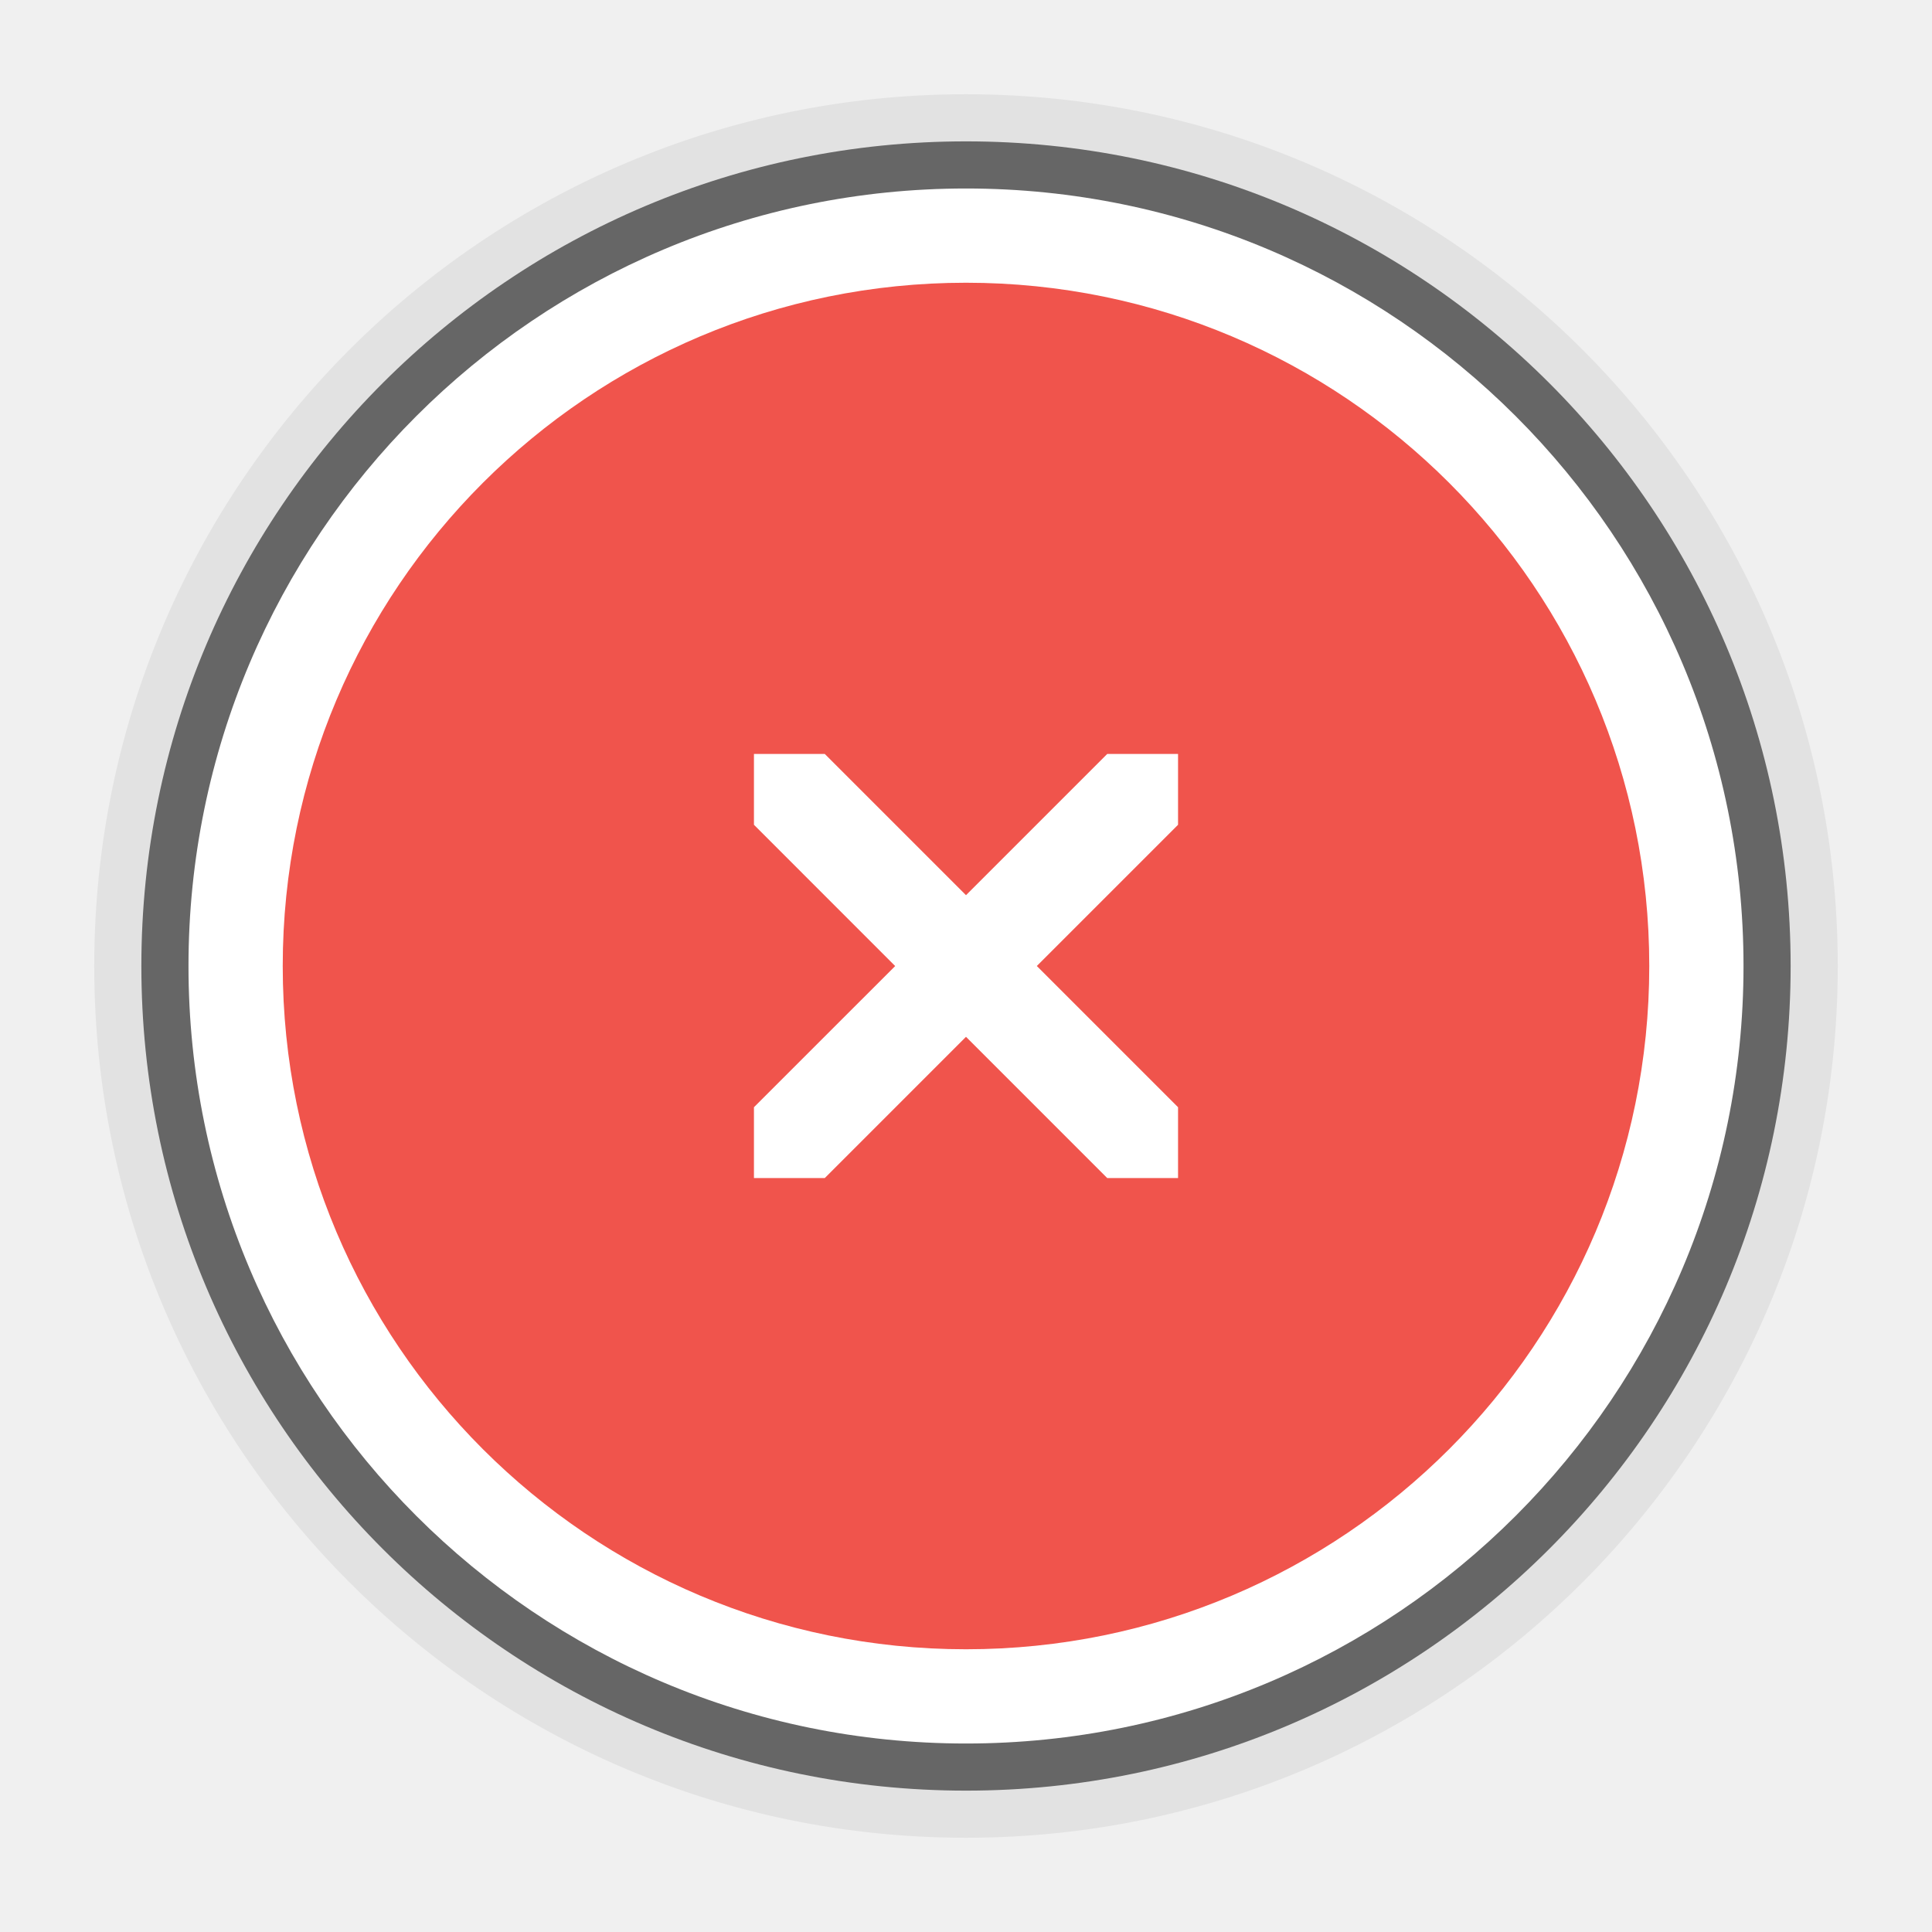
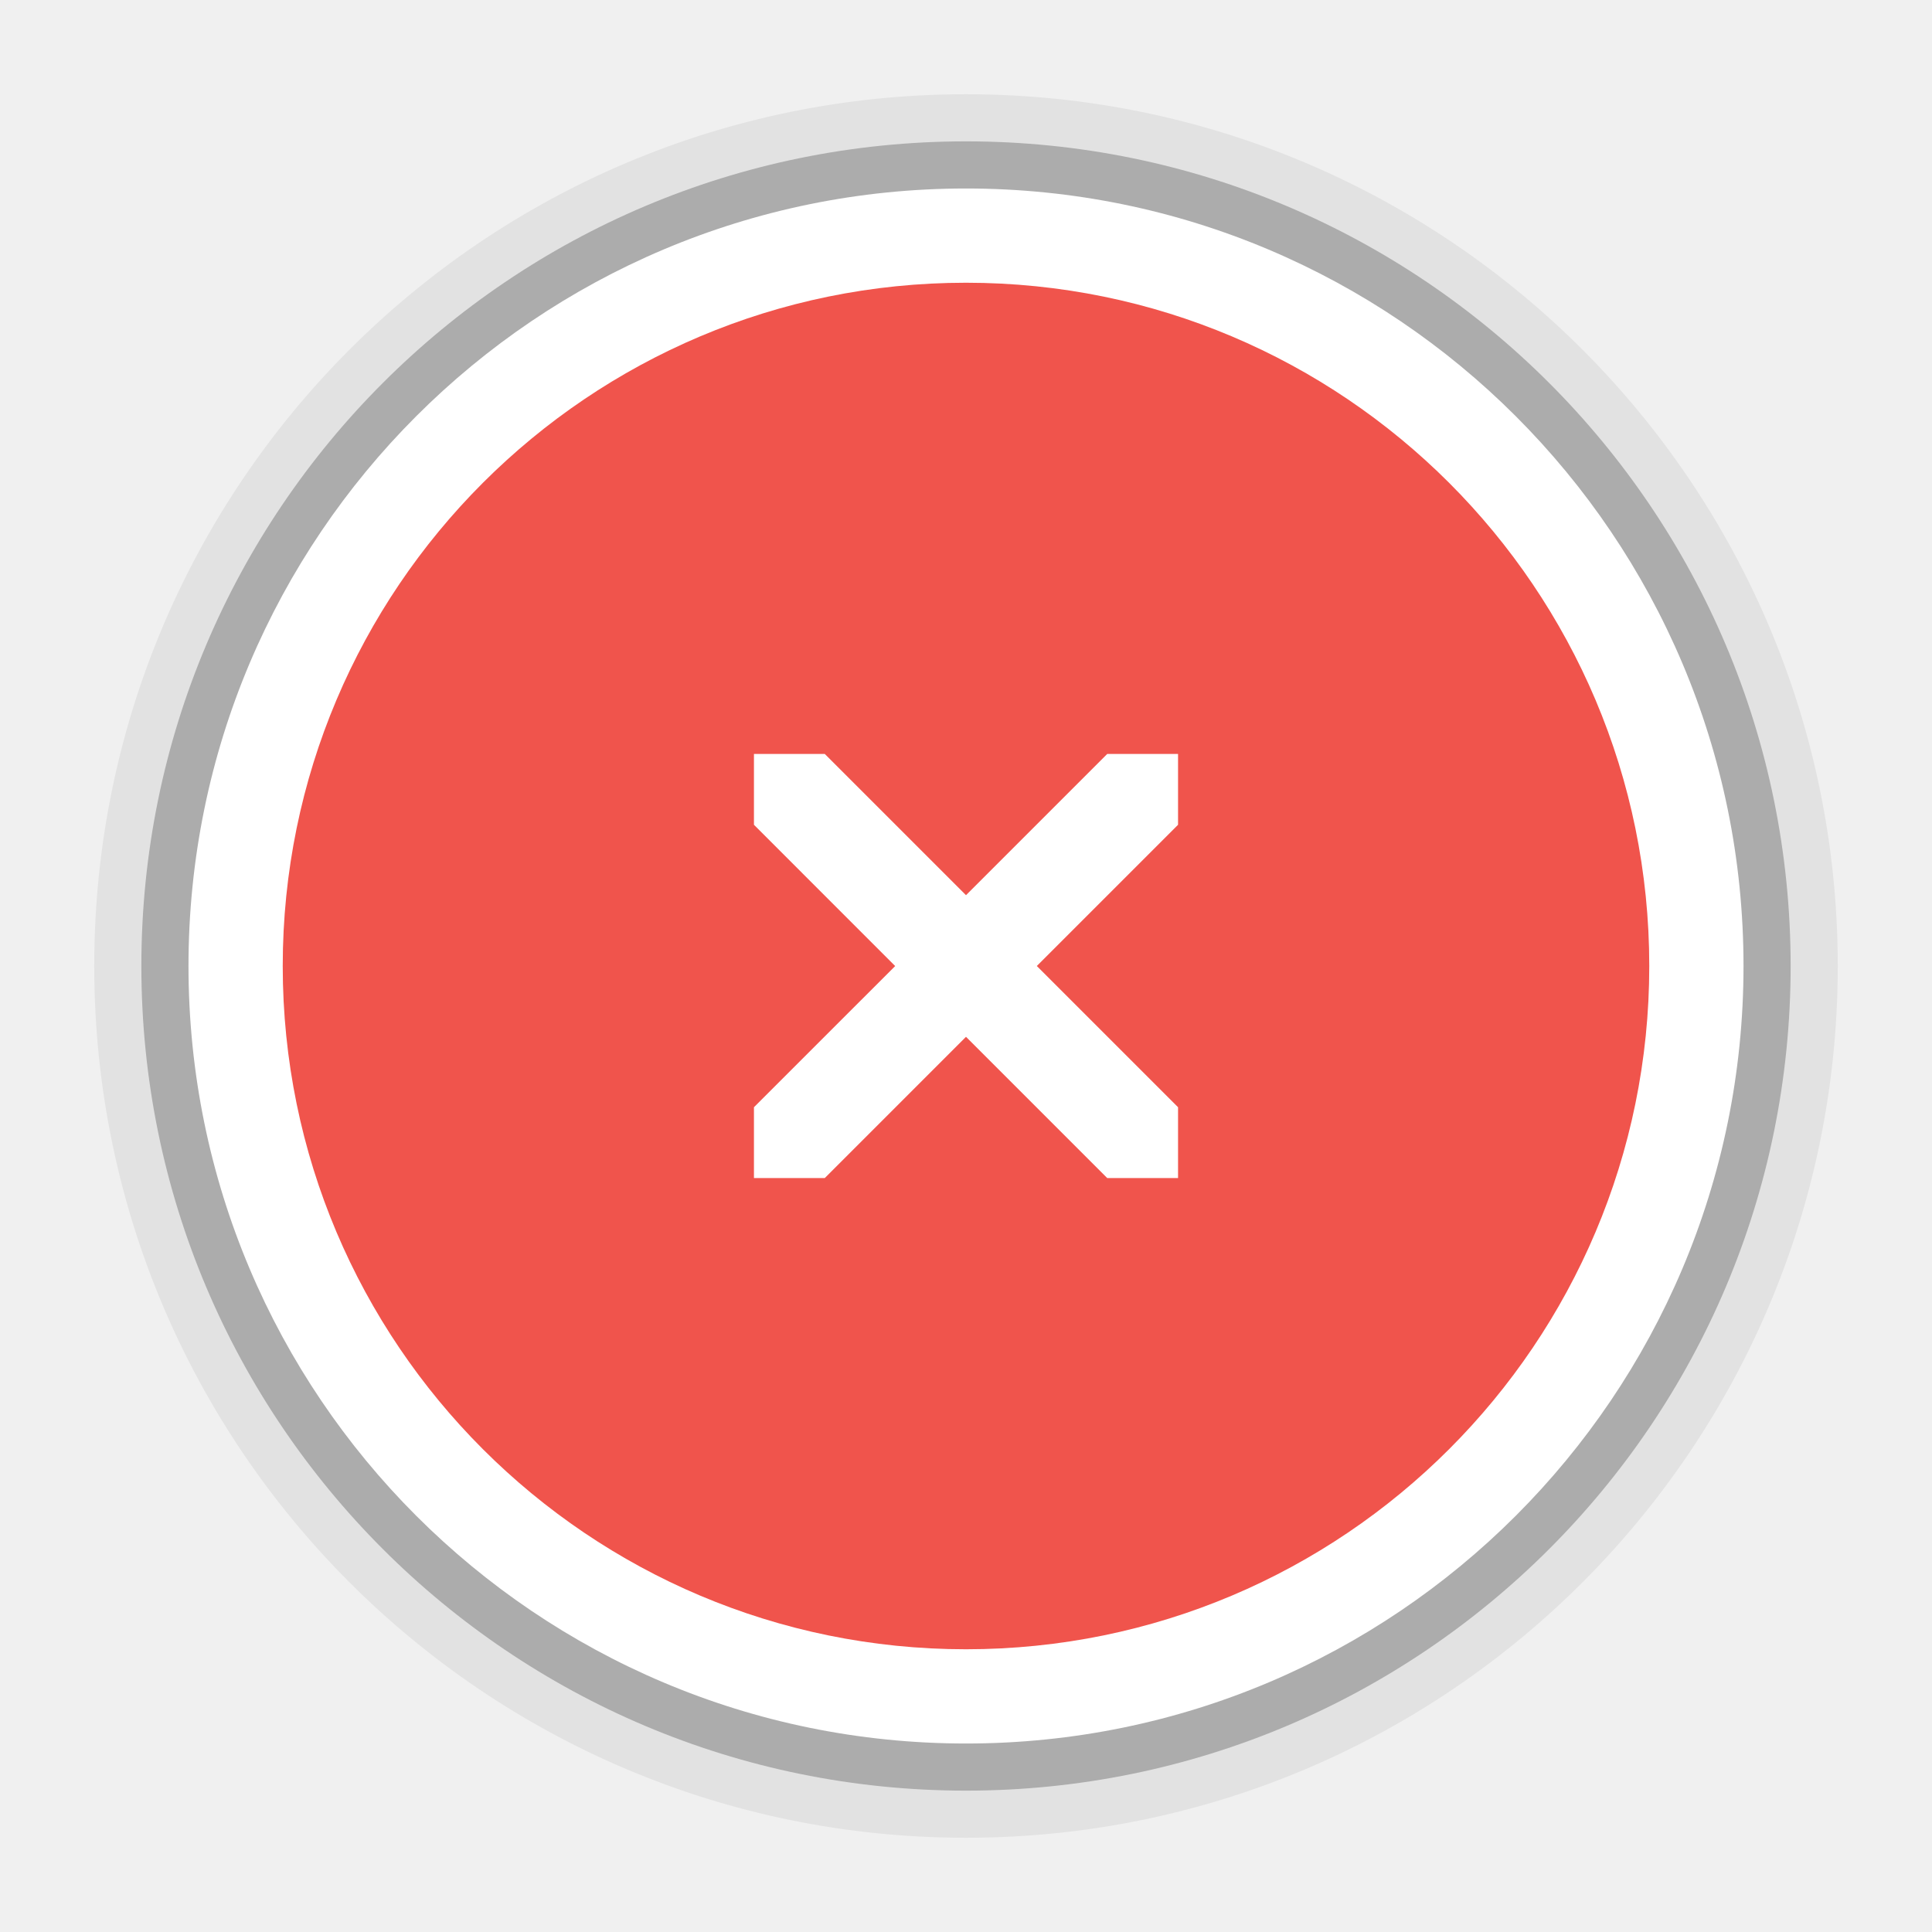
<svg xmlns="http://www.w3.org/2000/svg" width="41" height="41" id="svg11300" version="1.0" style="display:inline;enable-background:new">
  <defs id="defs3">
    <linearGradient id="linearGradient3921-5-9">
      <stop id="stop3923-6-1" style="stop-color:#bebebe;stop-opacity:1;" offset="0" />
      <stop id="stop3925-4-6" style="stop-color:#ffffff;stop-opacity:1;" offset="1" />
    </linearGradient>
  </defs>
  <g style="display:inline" id="layer1" transform="translate(0,-259)">
    <circle id="circle4224" style="display:inline;opacity:0.06;fill:#000000;fill-opacity:1;stroke:none;enable-background:new" cx="20.5" cy="279.5" r="18.5" />
-     <circle r="17.5" cy="279.5" cx="20.5" style="display:inline;opacity:0.55;fill:#000000;fill-opacity:1;stroke:none;enable-background:new" id="circle4210" />
+     <circle r="17.5" cy="279.5" cx="20.5" style="display:inline;opacity:0.24;fill:#000000;fill-opacity:1;stroke:none;enable-background:new" id="circle4210" />
    <circle id="path5896-9" style="display:inline;opacity:1;fill:#ffffff;fill-opacity:1;stroke:none;enable-background:new" cx="20.5" cy="279.5" r="16.5" />
    <circle style="display:inline;fill:#f0544c;fill-opacity:1;stroke:none;enable-background:new" id="path5700-0" cx="20.5" cy="279.5" r="14.5" />
    <path id="path4167" d="M 17.503,275 16,275 l 0,1.503 2.997,2.998 L 16,282.497 16,284 17.503,284 20.5,281.003 23.497,284 25,284 25,282.497 22.003,279.5 25,276.503 25,275 23.497,275 20.5,277.997 Z" style="color:#000000;font-style:normal;font-variant:normal;font-weight:normal;font-stretch:normal;font-size:medium;line-height:normal;font-family:Sans;-inkscape-font-specification:Sans;text-indent:0;text-align:start;text-decoration:none;text-decoration-line:none;letter-spacing:normal;word-spacing:normal;text-transform:none;direction:ltr;block-progression:tb;writing-mode:lr-tb;baseline-shift:baseline;text-anchor:start;display:inline;overflow:visible;visibility:visible;opacity:1;fill:#ffffff;fill-opacity:1;stroke:none;stroke-width:2;marker:none;enable-background:accumulate" />
  </g>
</svg>
